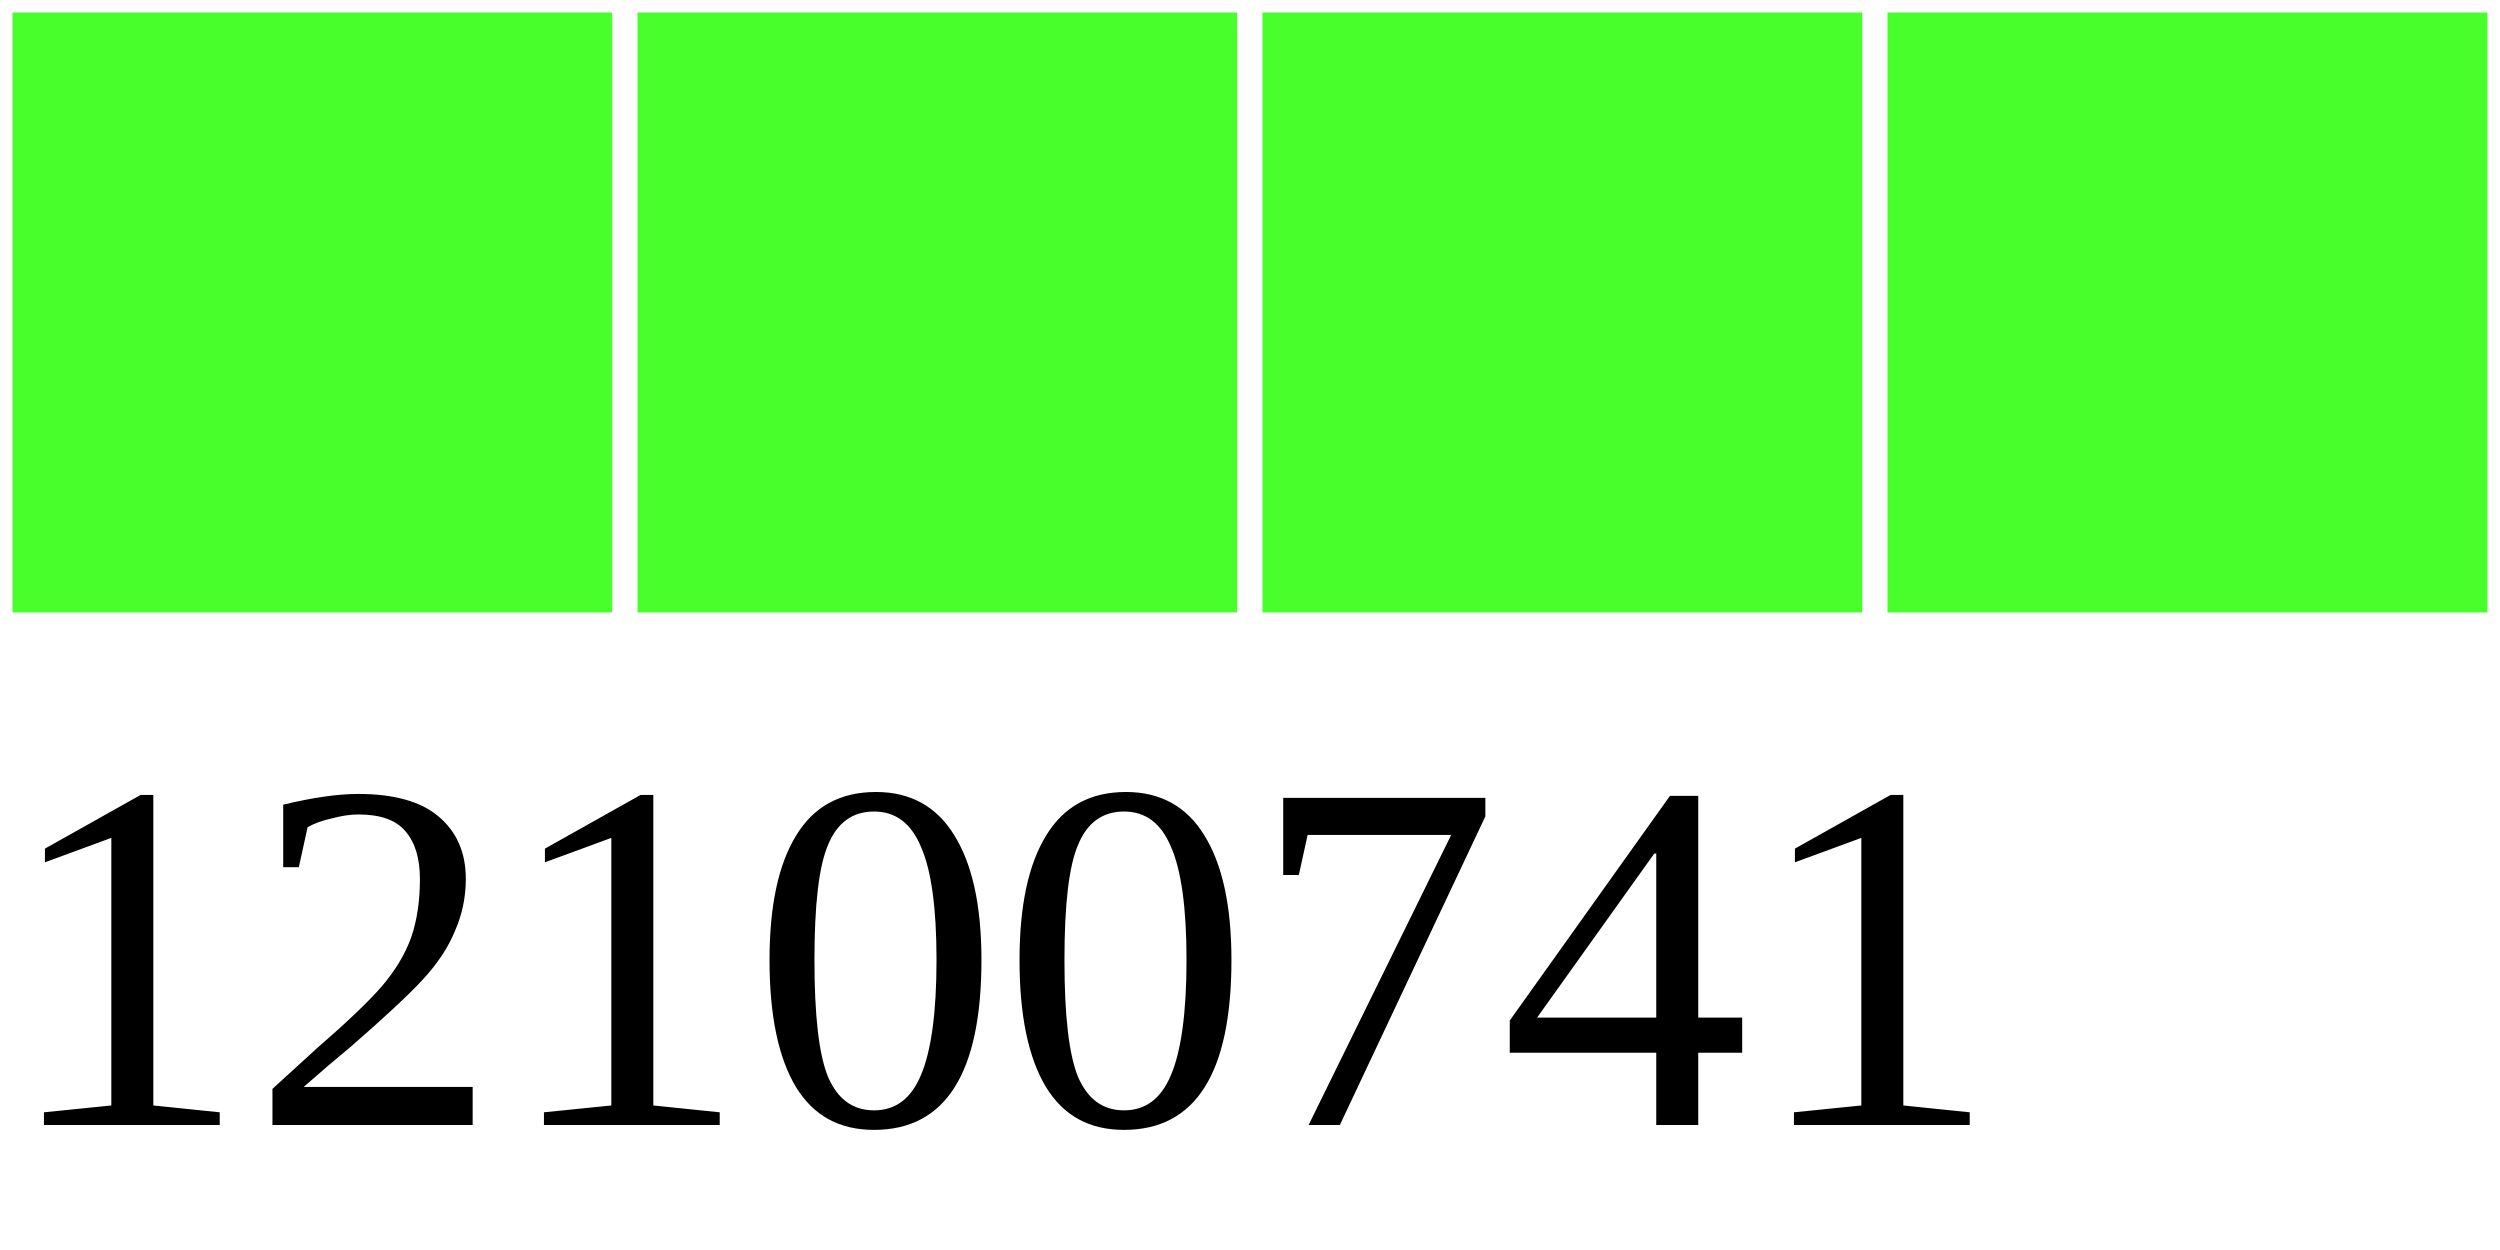
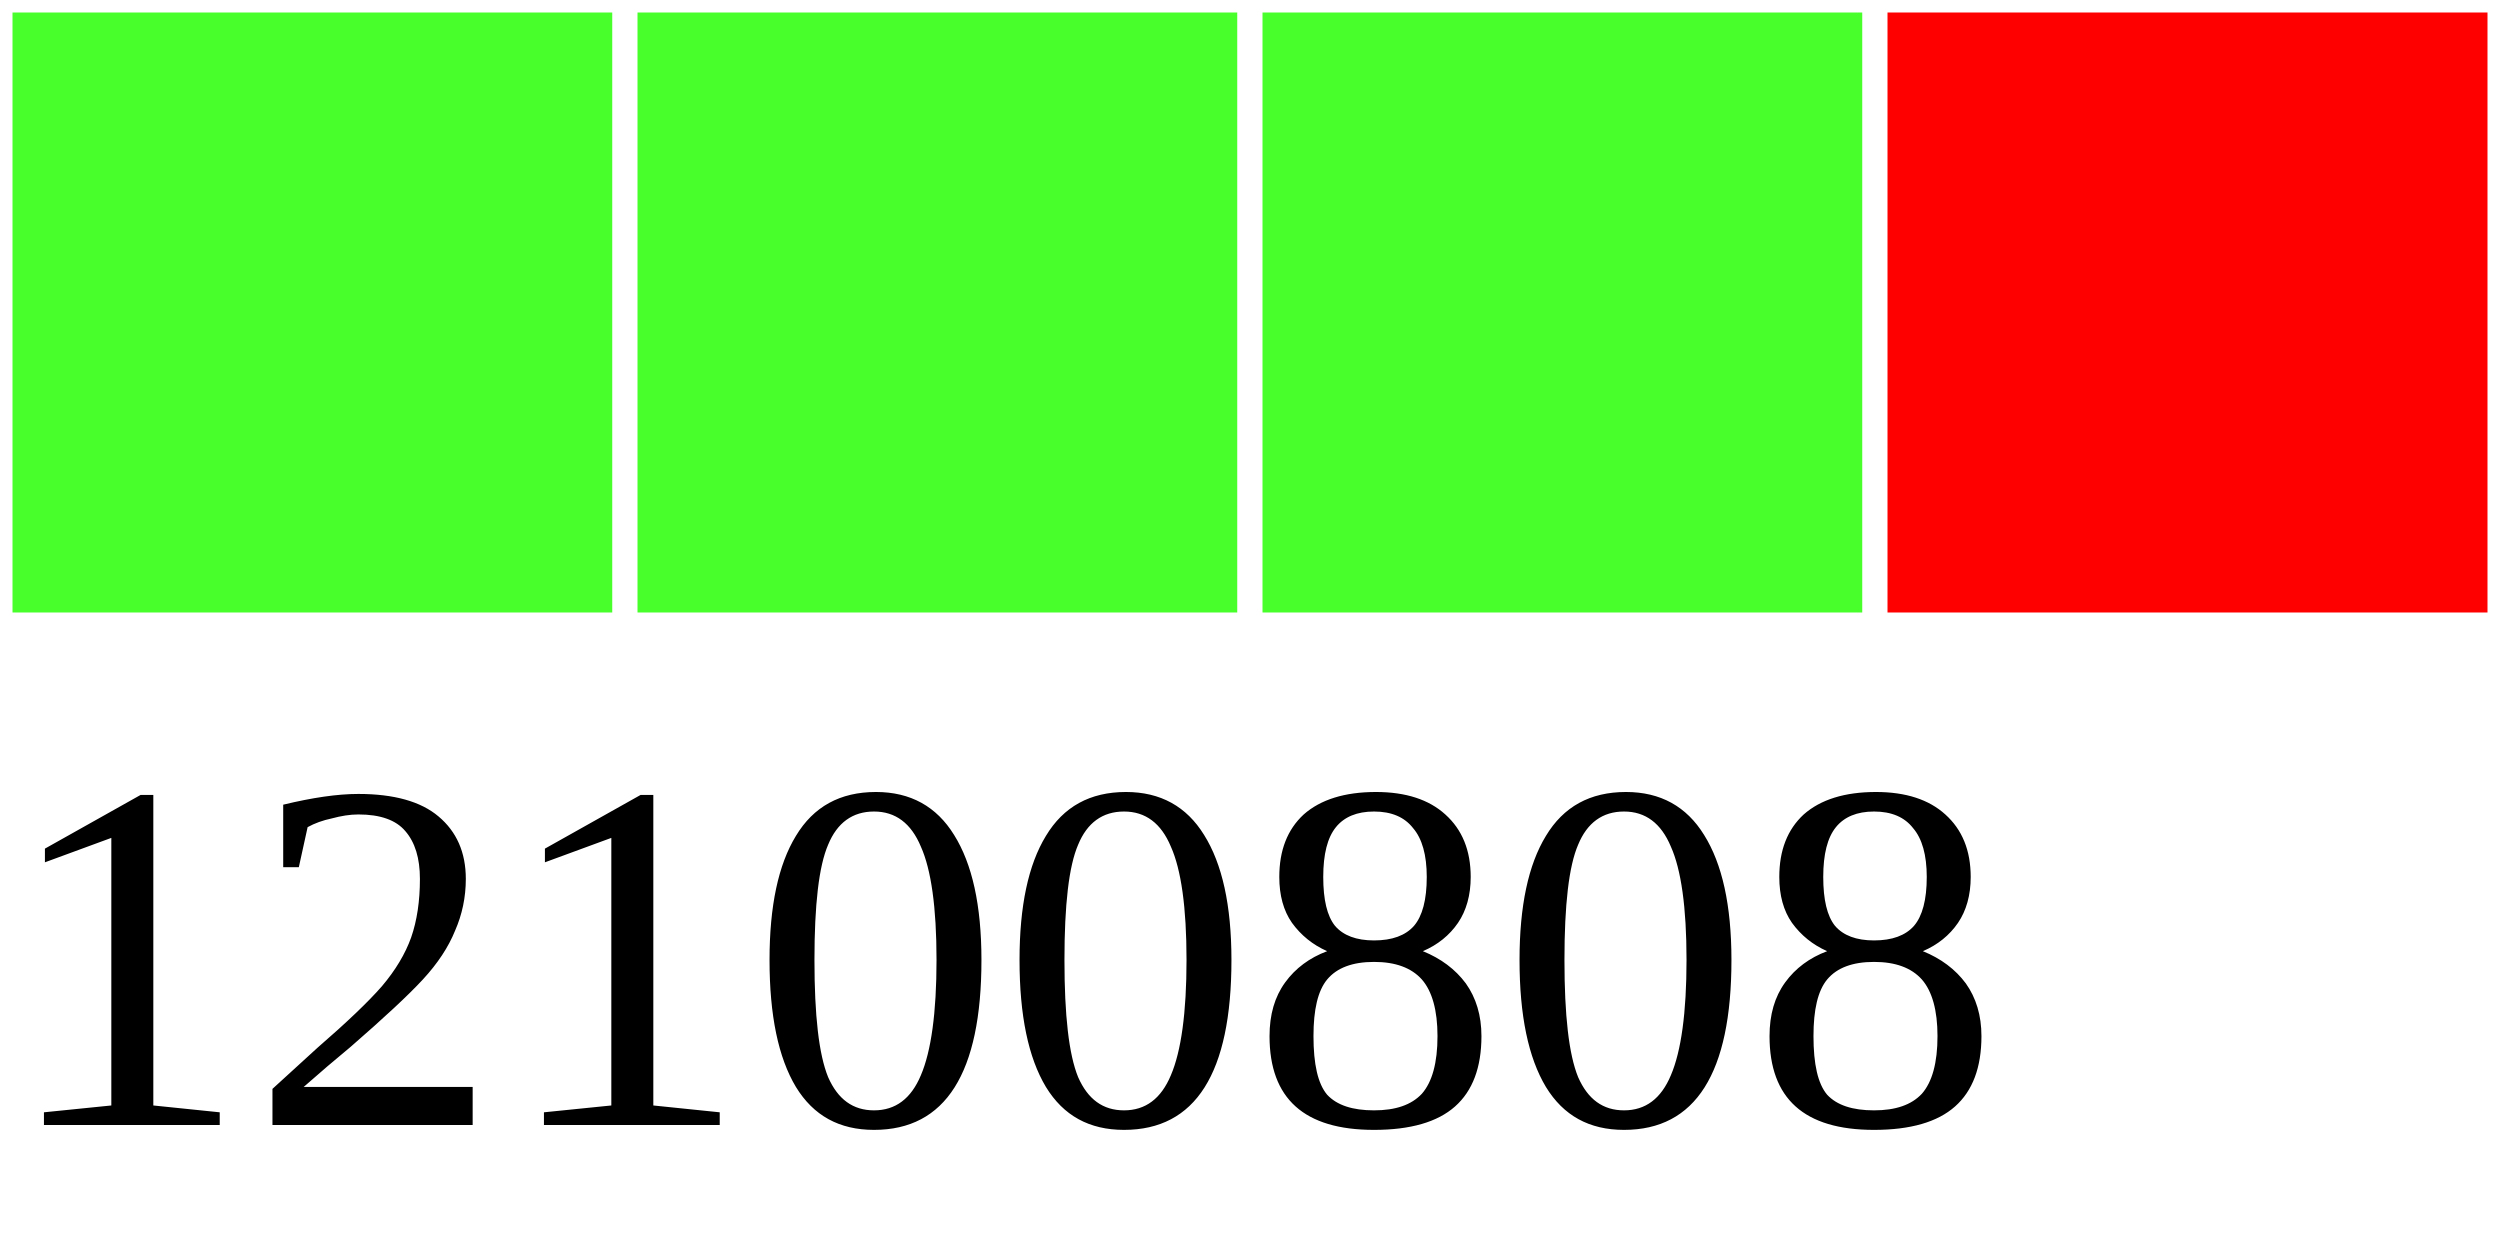
<svg xmlns="http://www.w3.org/2000/svg" width="40" height="20">
  <g>
    <rect width="10" height="10" style="fill:#48FF2C;stroke-width:0.4;stroke:rgb(255,255,255)" x="0" />
    <rect width="10" height="10" style="fill:#48FF2C;stroke-width:0.4;stroke:rgb(255,255,255)" x="10" />
    <rect width="10" height="10" style="fill:#48FF2C;stroke-width:0.4;stroke:rgb(255,255,255)" x="20" />
-     <rect width="10" height="10" style="fill:#48FF2C;stroke-width:0.4;stroke:rgb(255,255,255)" x="30" />
-     <text x="0" y="18" fill="black" font-size="8">12100741</text>
+     <rect width="10" height="10" style="fill:#FF0000;stroke-width:0.4;stroke:rgb(255,255,255)" x="30" />
+     <text x="0" y="18" fill="black" font-size="8">12100808</text>
  </g>
</svg>
